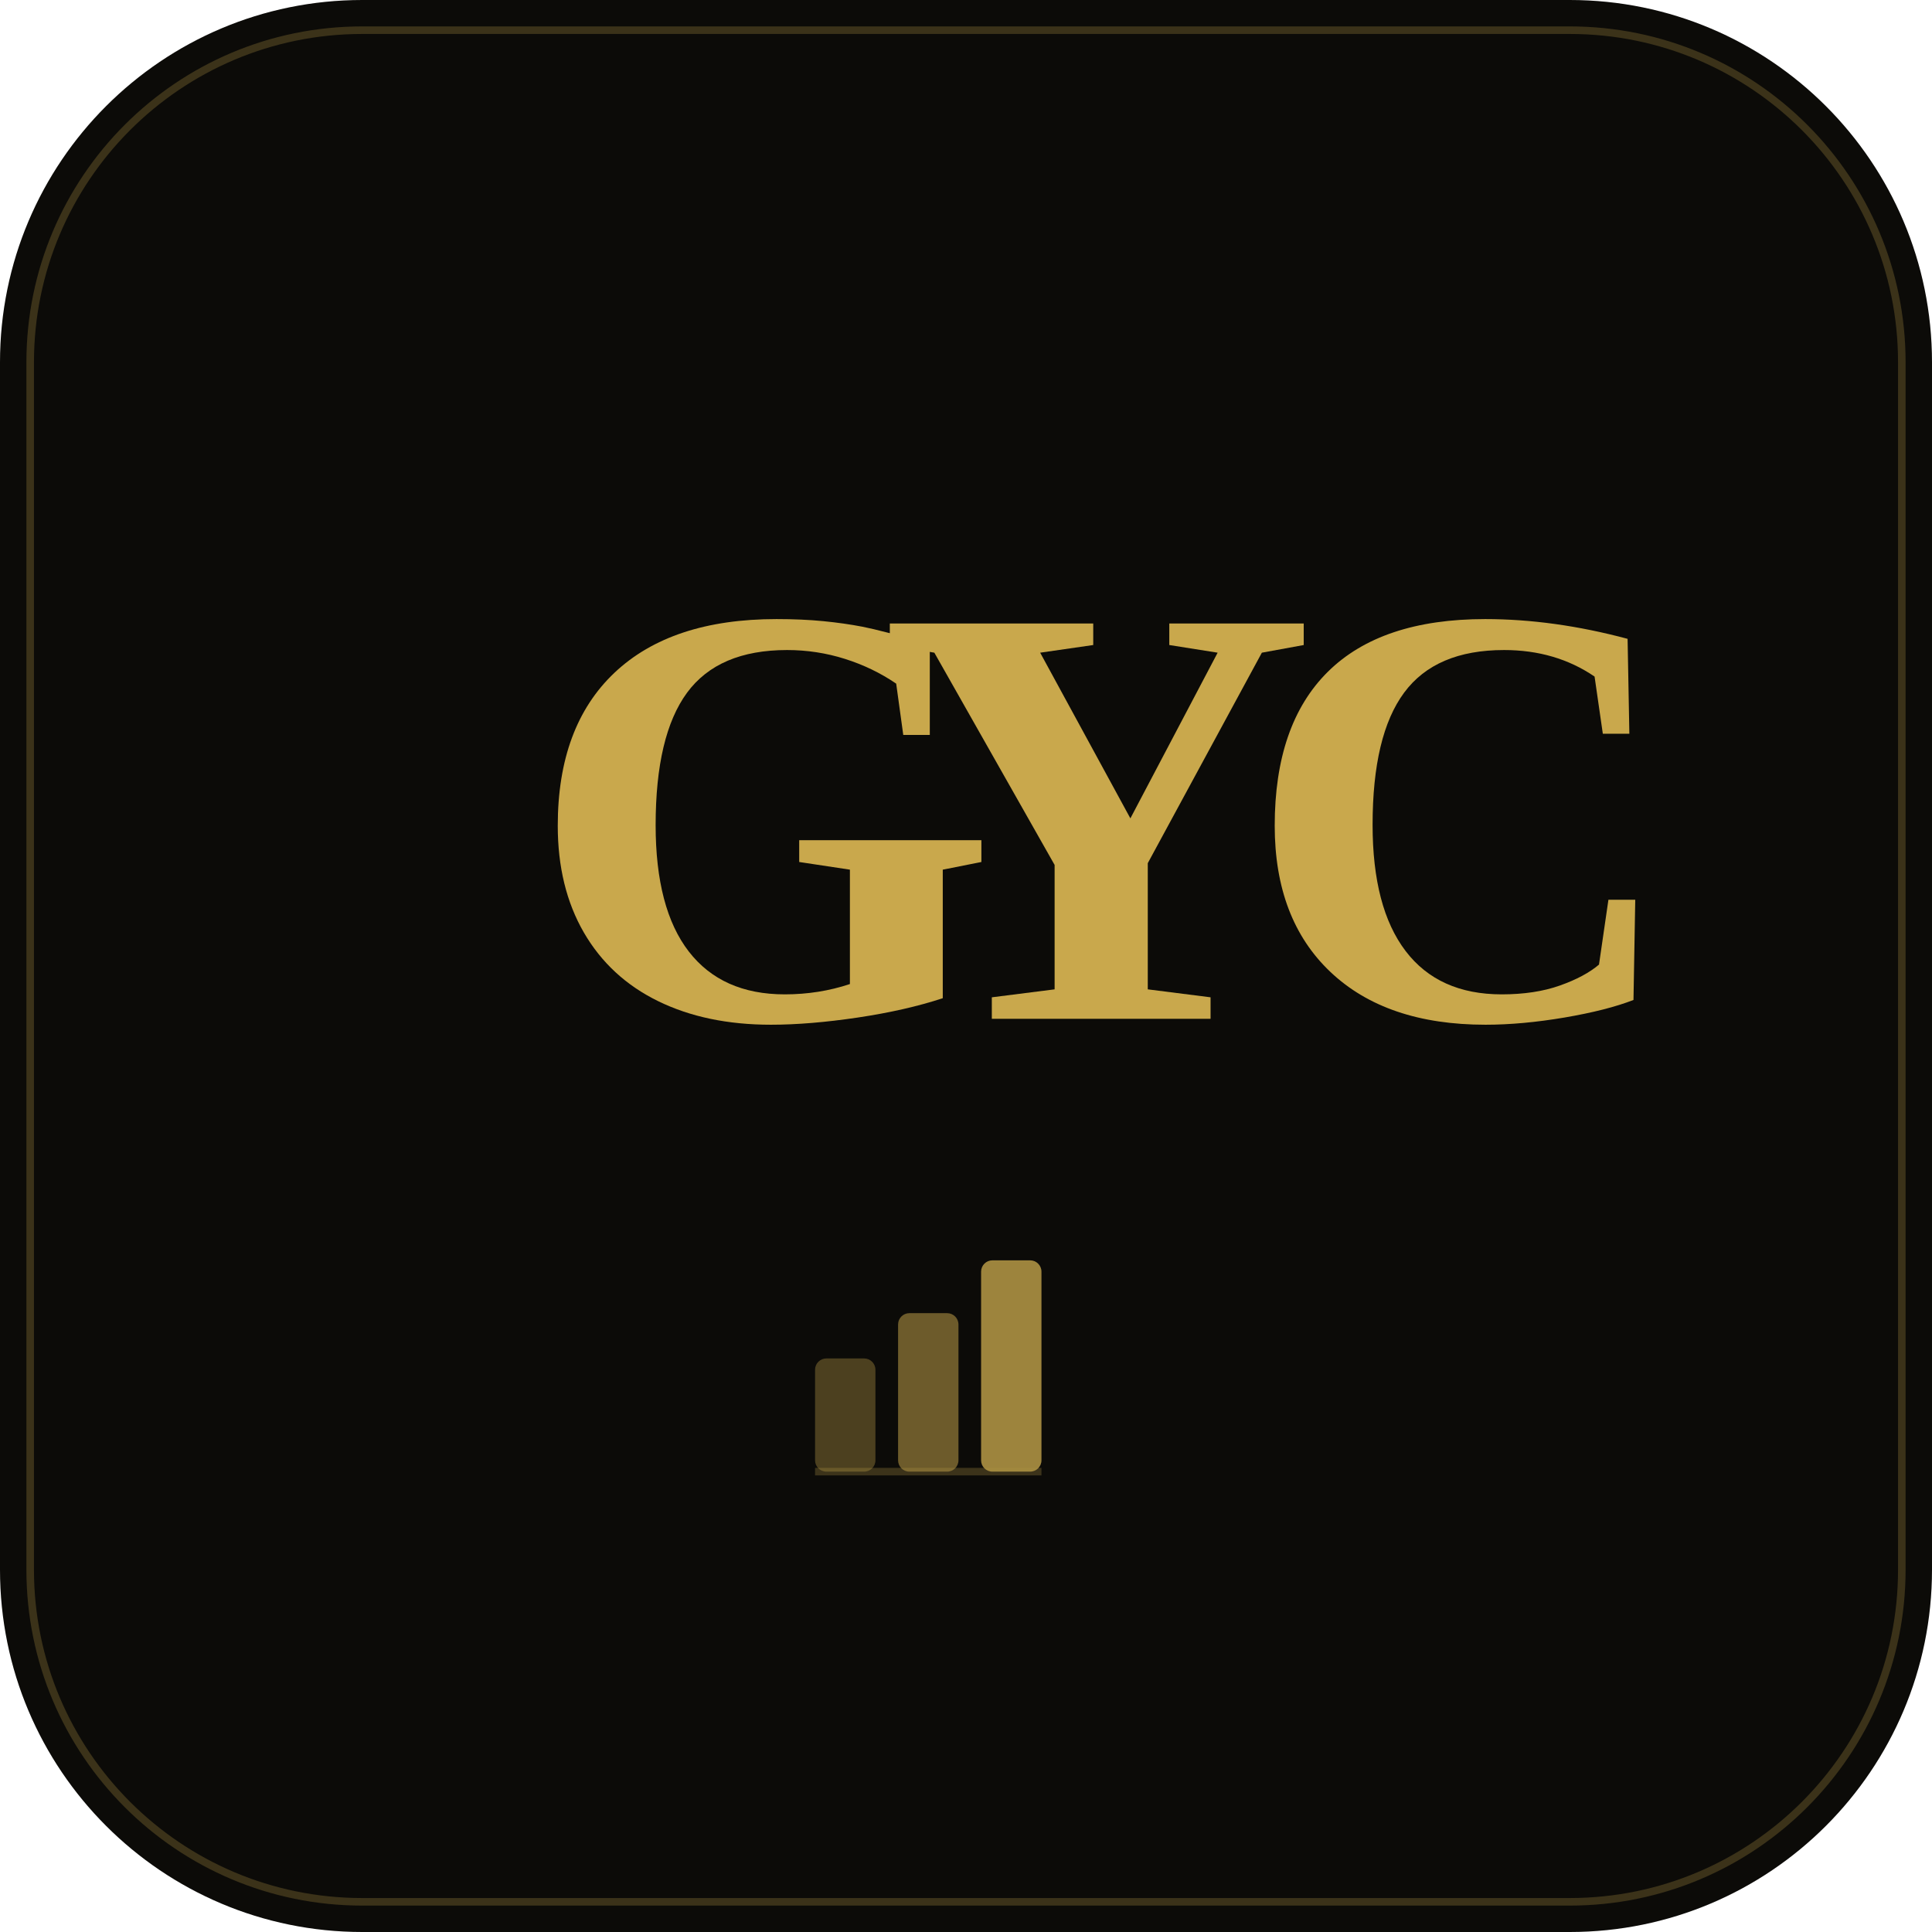
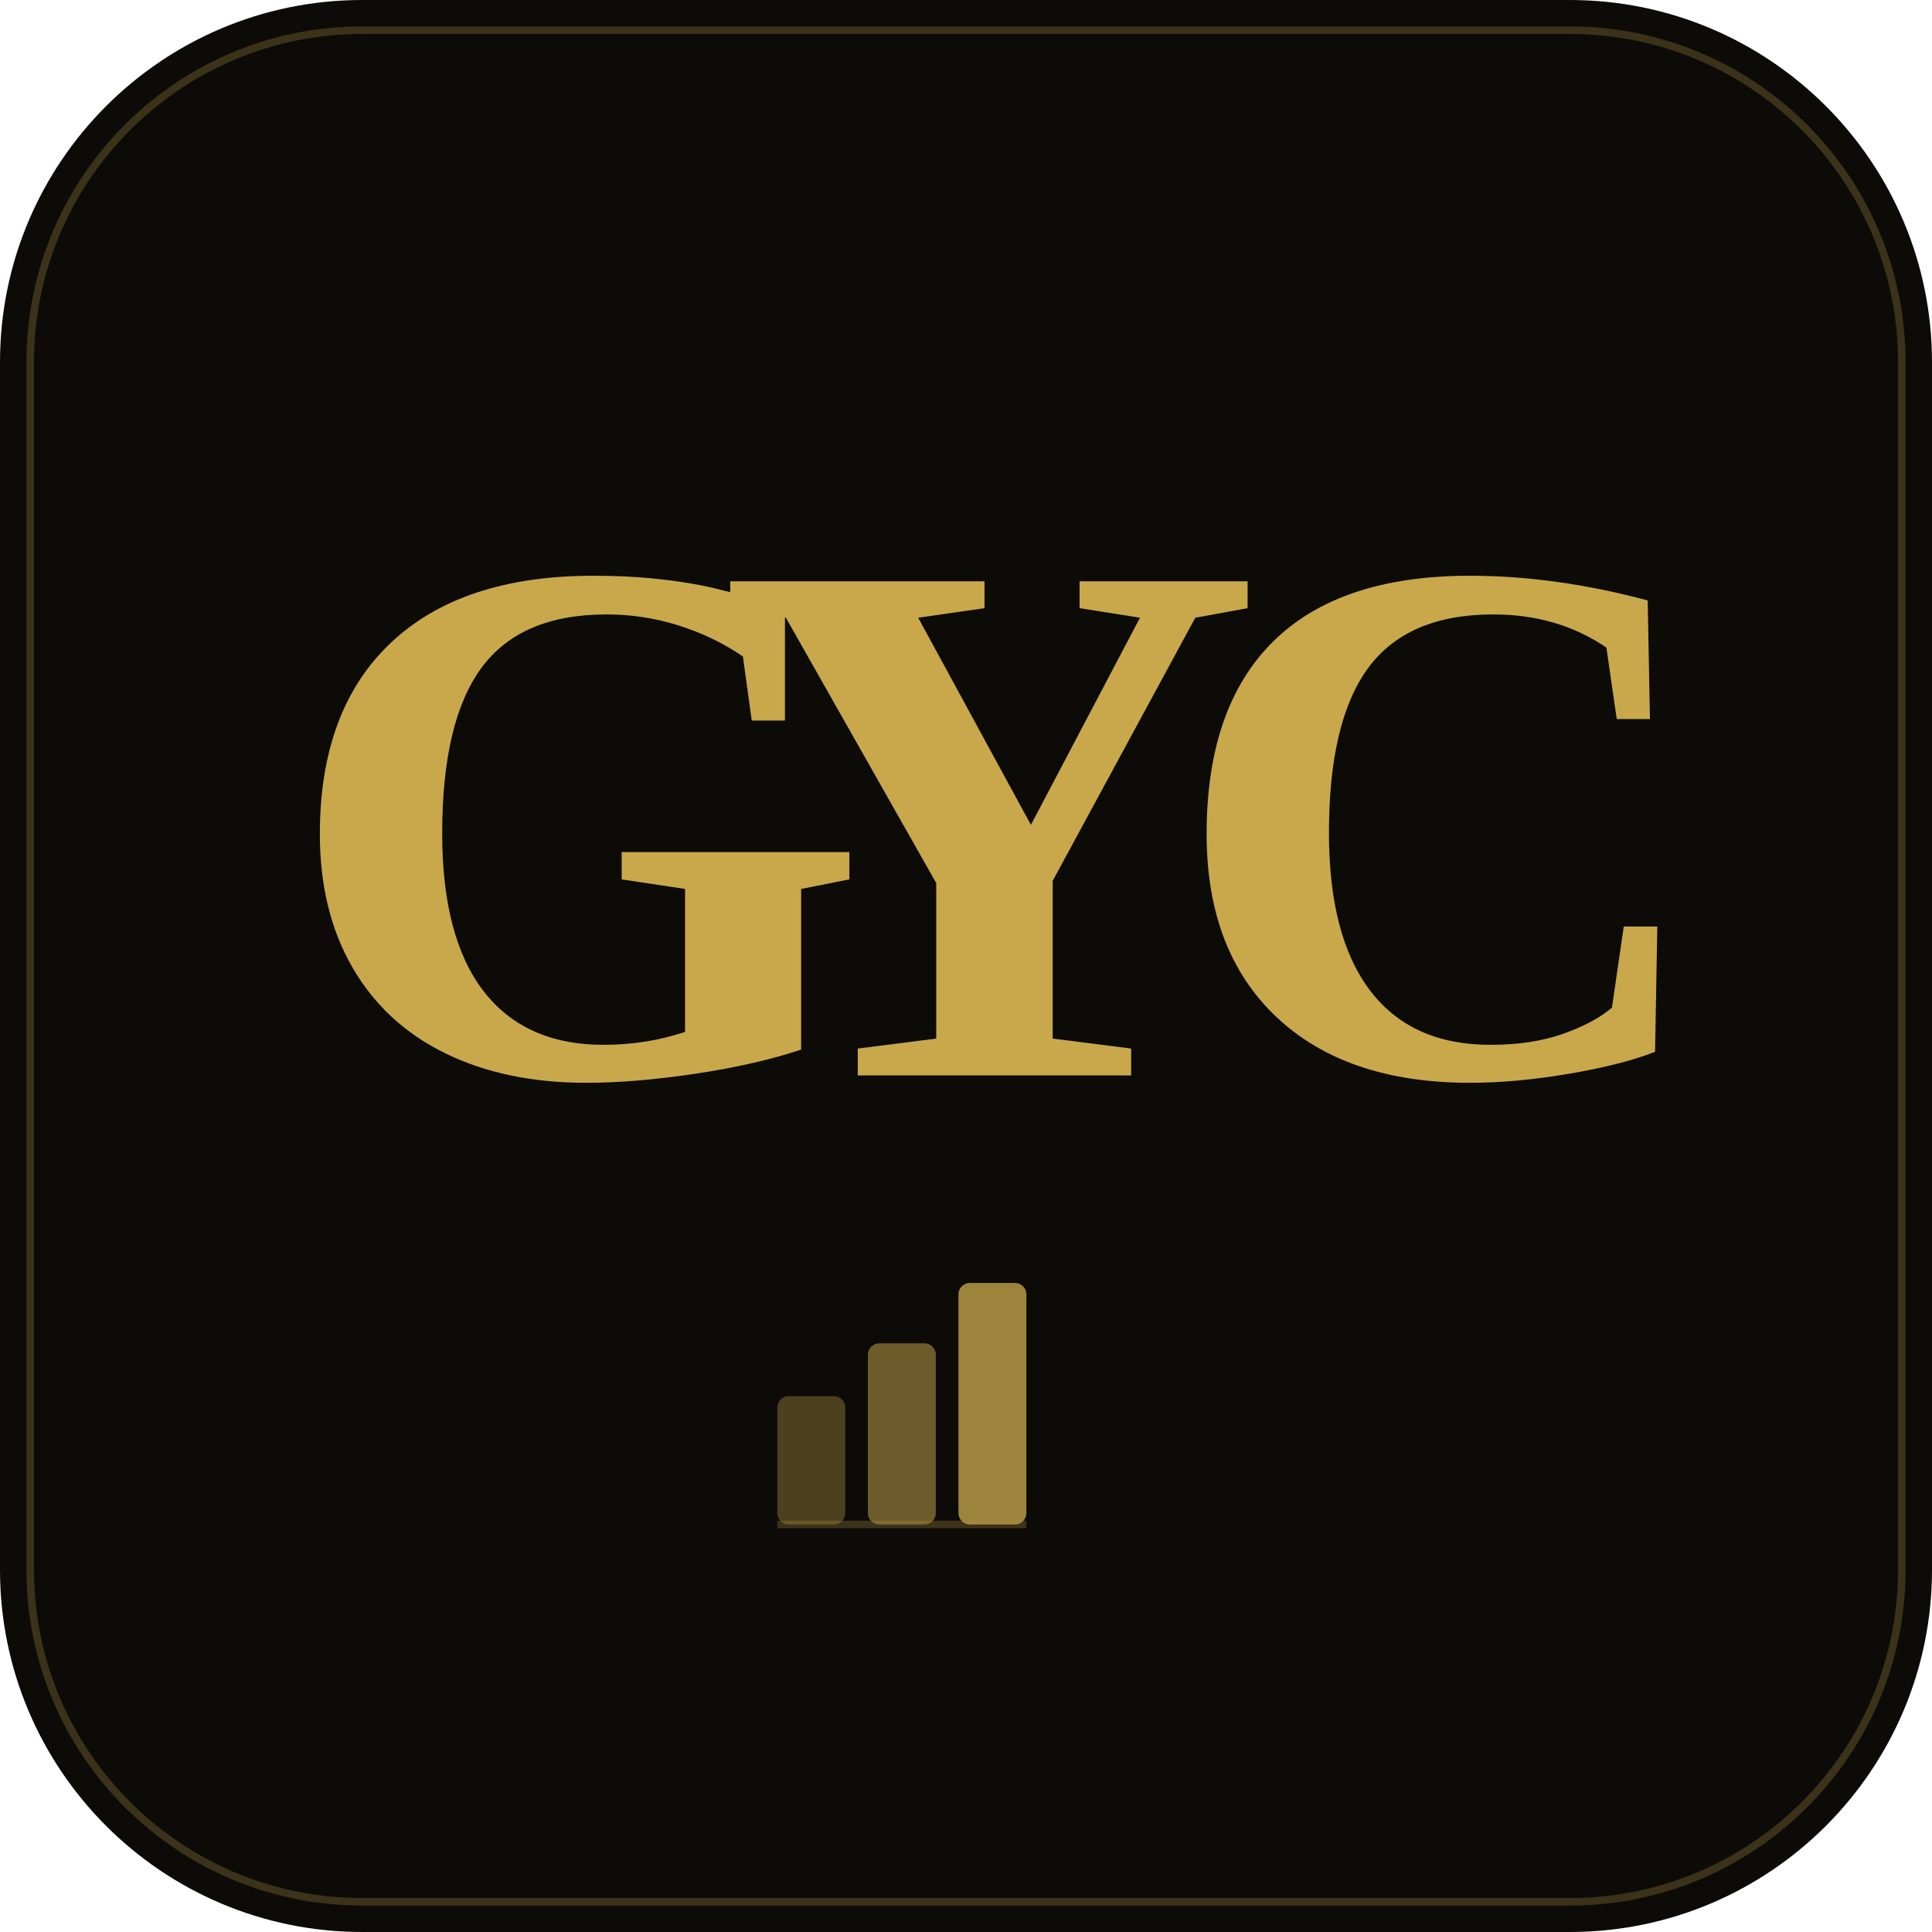
<svg xmlns="http://www.w3.org/2000/svg" viewBox="0 0 512 512">
  <rect width="512" height="512" rx="96" fill="#0C0B08" />
  <rect x="8" y="8" width="496" height="496" rx="88" fill="none" stroke="#C9A84C" stroke-width="2" opacity="0.25" />
-   <text x="140" y="270" font-family="Georgia, 'Times New Roman', serif" font-weight="700" font-size="160" fill="#C9A84C">G</text>
-   <text x="233" y="270" font-family="Georgia, 'Times New Roman', serif" font-weight="700" font-size="160" fill="#C9A84C">Y</text>
-   <text x="330" y="270" font-family="Georgia, 'Times New Roman', serif" font-weight="700" font-size="160" fill="#C9A84C">C</text>
-   <g transform="translate(216, 330)" opacity="0.85">
-     <rect x="0" y="30" width="16" height="30" rx="3" fill="#C9A84C" opacity="0.4" />
-     <rect x="22" y="18" width="16" height="42" rx="3" fill="#C9A84C" opacity="0.6" />
-     <rect x="44" y="4" width="16" height="56" rx="3" fill="#C9A84C" opacity="0.9" />
-     <line x1="0" y1="60" x2="60" y2="60" stroke="#C9A84C" stroke-width="2" opacity="0.3" />
+   <text x="75" y="285" font-family="Georgia, 'Times New Roman', serif" font-weight="700" font-size="200" fill="#C9A84C">G</text>
+   <text x="190" y="285" font-family="Georgia, 'Times New Roman', serif" font-weight="700" font-size="200" fill="#C9A84C">Y</text>
+   <text x="310" y="285" font-family="Georgia, 'Times New Roman', serif" font-weight="700" font-size="200" fill="#C9A84C">C</text>
+   <g transform="translate(206, 340)" opacity="0.85">
+     <rect x="0" y="30" width="18" height="34" rx="3" fill="#C9A84C" opacity="0.4" />
+     <rect x="24" y="16" width="18" height="48" rx="3" fill="#C9A84C" opacity="0.6" />
+     <rect x="48" y="0" width="18" height="64" rx="3" fill="#C9A84C" opacity="0.9" />
+     <line x1="0" y1="64" x2="66" y2="64" stroke="#C9A84C" stroke-width="2" opacity="0.3" />
  </g>
</svg>
